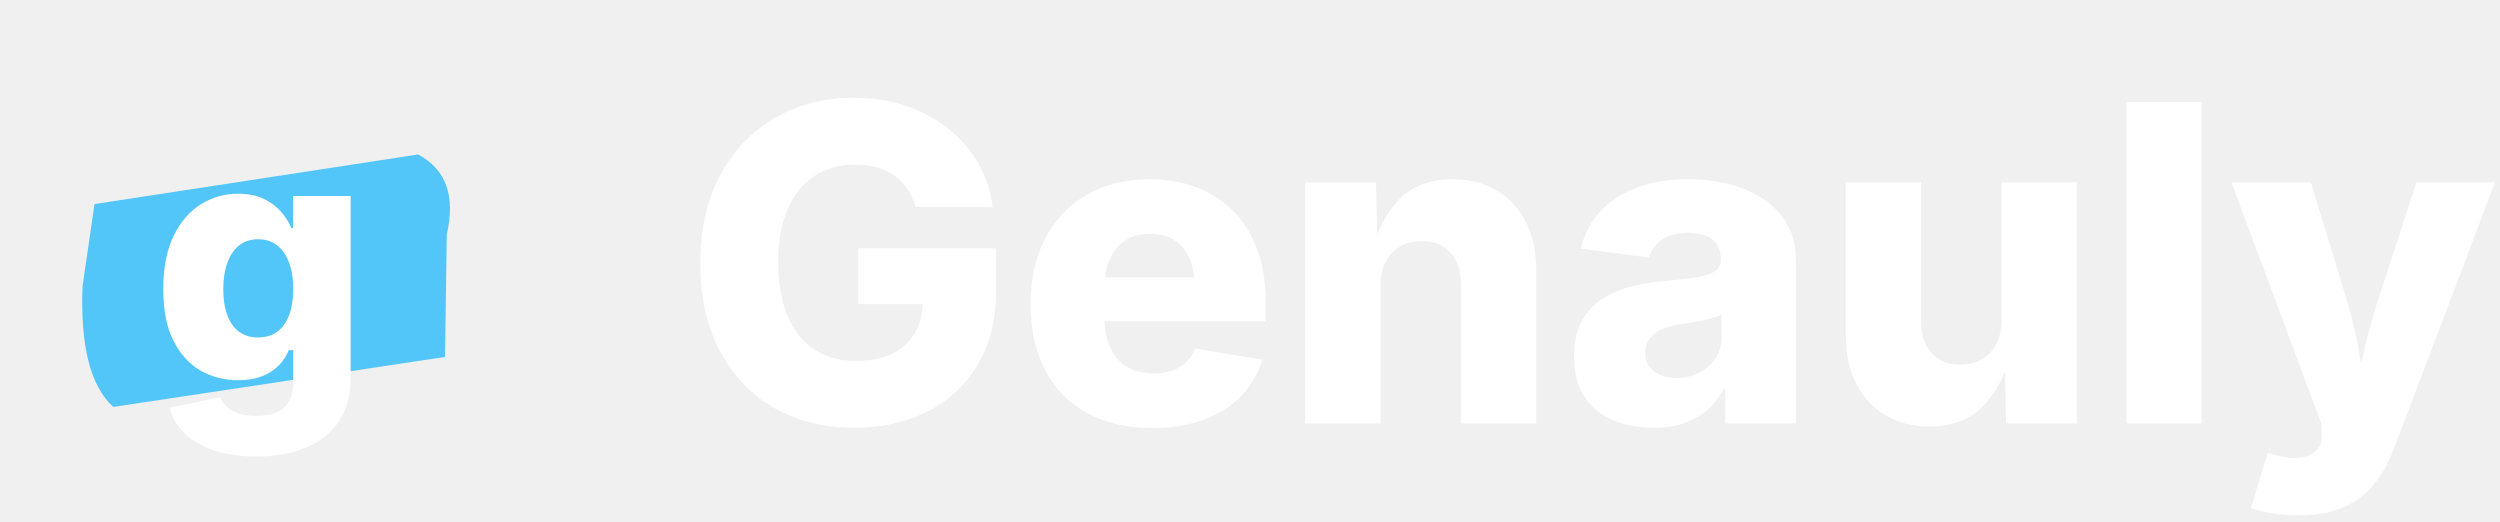
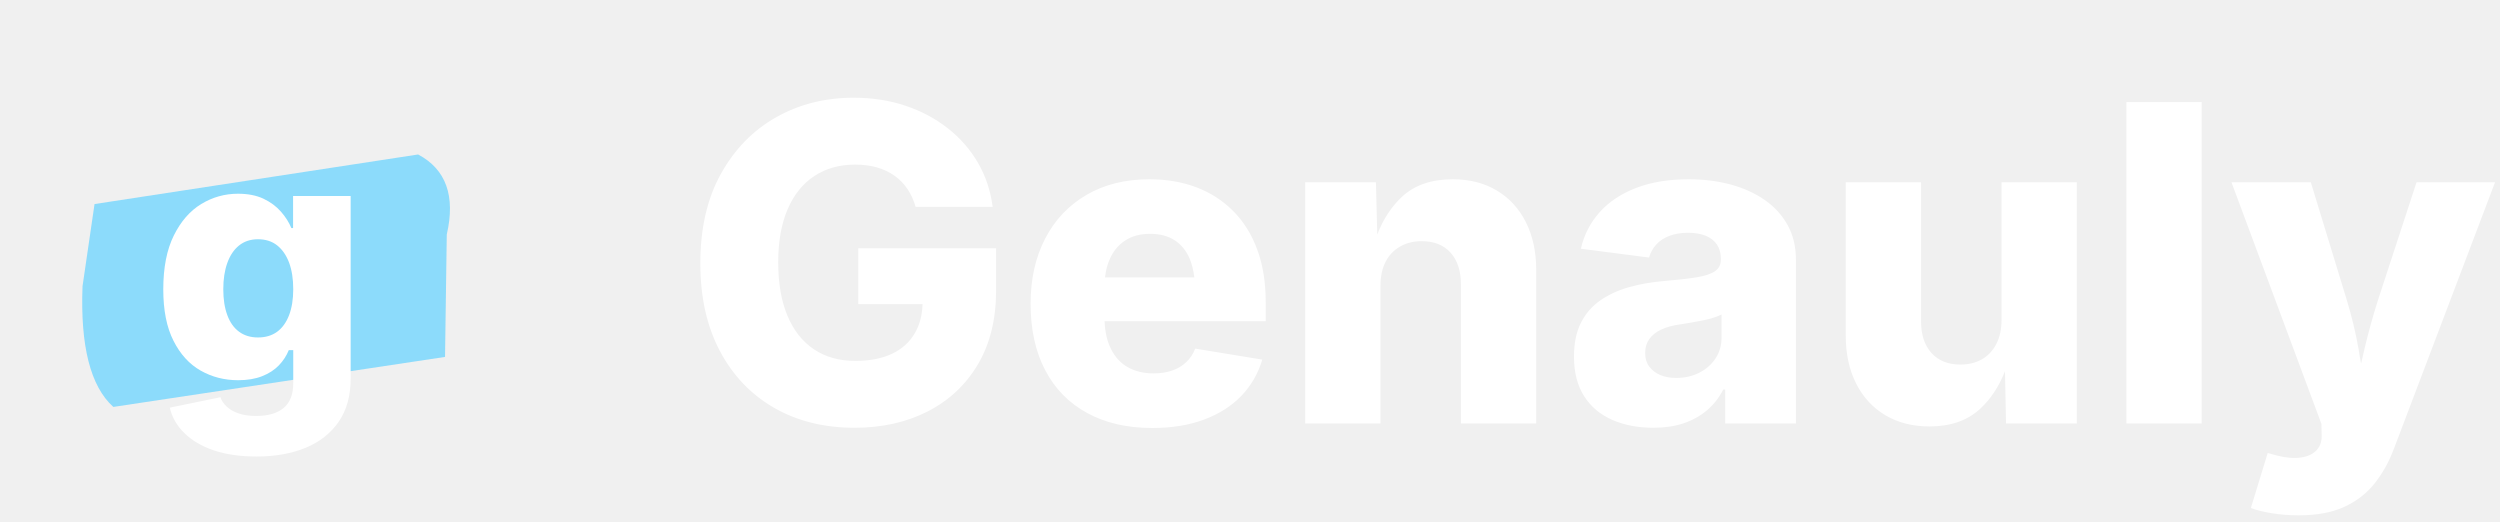
<svg xmlns="http://www.w3.org/2000/svg" viewBox="0 0 307 64" width="307" height="64">
-   <path d="M 12 24 L 52 20 Q 57 23 55 30 L 54 45 L 13 49 Q 9 45 10 34 Z" fill="#52C6F9" transform="rotate(-3 32 32)" />
+   <path d="M 12 24 L 52 20 Q 57 23 55 30 L 54 45 L 13 49 Q 9 45 10 34 Z" fill="#8CDBFB" transform="rotate(-3 32 32)" />
  <path d="M31.50 56.06Q28.50 56.06 26.27 55.31Q24.03 54.55 22.65 53.19Q21.26 51.84 20.85 50.06L27.07 48.78Q27.27 49.40 27.83 49.92Q28.38 50.45 29.28 50.76Q30.19 51.08 31.46 51.08Q33.65 51.08 34.83 50.10Q36.01 49.11 36.01 47.06L36.01 43L35.46 43Q35.05 44.03 34.24 44.87Q33.43 45.71 32.18 46.20Q30.94 46.69 29.24 46.69Q26.72 46.69 24.64 45.51Q22.56 44.33 21.31 41.86Q20.05 39.39 20.05 35.54Q20.05 31.52 21.35 28.91Q22.64 26.31 24.72 25.05Q26.80 23.79 29.22 23.79Q31.05 23.79 32.35 24.40Q33.65 25.02 34.50 25.99Q35.35 26.96 35.78 28.01L35.99 28.01L35.99 24.07L43.06 24.07L43.06 46.49Q43.06 49.65 41.60 51.78Q40.13 53.91 37.53 54.99Q34.92 56.06 31.50 56.06M31.68 41.44Q33.06 41.44 34.02 40.75Q34.98 40.05 35.50 38.70Q36.01 37.36 36.01 35.52Q36.01 33.63 35.50 32.25Q34.98 30.88 34.03 30.13Q33.08 29.38 31.68 29.38Q30.31 29.38 29.35 30.15Q28.40 30.92 27.91 32.30Q27.42 33.67 27.42 35.52Q27.42 37.36 27.91 38.69Q28.40 40.03 29.35 40.73Q30.31 41.44 31.68 41.44" fill="#FFFFFF" />
  <g transform="translate(86 12) scale(0.5425)">
    <g transform="translate(-4 -26.27)">
      <path d="M38.92 100.98Q28.56 100.98 20.70 96.46Q12.84 91.94 8.42 83.59Q4 75.24 4 63.77Q4 51.86 8.67 43.48Q13.33 35.11 21.17 30.69Q29 26.27 38.72 26.27Q45.02 26.27 50.42 28.08Q55.81 29.88 60.03 33.20Q64.26 36.52 66.87 41.04Q69.48 45.56 70.17 50.98L52.73 50.98Q52.10 48.73 50.90 46.95Q49.71 45.17 47.95 43.92Q46.19 42.68 43.97 42.04Q41.75 41.41 39.01 41.41Q33.74 41.41 29.81 43.99Q25.88 46.58 23.75 51.54Q21.63 56.49 21.63 63.53Q21.63 70.61 23.71 75.59Q25.78 80.57 29.69 83.20Q33.59 85.84 39.06 85.84Q43.99 85.84 47.39 84.23Q50.78 82.62 52.54 79.59Q54.20 76.76 54.30 73L39.75 73L39.75 60.35L70.95 60.35L70.95 69.92Q70.95 79.64 66.85 86.60Q62.74 93.55 55.49 97.27Q48.24 100.98 38.92 100.98M106.30 101.03Q97.75 101.03 91.55 97.63Q85.35 94.24 82.06 87.94Q78.76 81.64 78.76 72.90Q78.76 64.50 82.06 58.15Q85.35 51.81 91.41 48.27Q97.46 44.73 105.66 44.73Q111.43 44.73 116.24 46.53Q121.04 48.34 124.58 51.88Q128.13 55.42 130.05 60.60Q131.98 65.77 131.98 72.56L131.98 76.86L95.51 76.86Q95.65 80.52 96.92 83.06Q98.29 85.89 100.78 87.28Q103.27 88.67 106.59 88.67Q108.89 88.67 110.77 88.04Q112.65 87.40 113.99 86.13Q115.33 84.86 116.02 83.06L131.20 85.55Q129.83 90.23 126.49 93.73Q123.14 97.22 118.04 99.12Q112.94 101.03 106.30 101.03M95.61 66.94L115.82 66.94Q115.53 64.60 114.79 62.74Q113.62 60.01 111.38 58.54Q109.13 57.08 105.81 57.08Q102.49 57.08 100.20 58.57Q97.90 60.06 96.73 62.70Q95.85 64.60 95.61 66.94M157.96 68.85L157.96 100L140.92 100L140.92 45.41L156.93 45.41L157.23 57.23Q159.23 52.05 162.84 48.68Q167.09 44.73 174.32 44.73Q180.03 44.73 184.28 47.27Q188.53 49.80 190.87 54.44Q193.21 59.08 193.21 65.23L193.21 100L176.17 100L176.17 68.55Q176.17 63.96 173.83 61.35Q171.48 58.74 167.29 58.74Q164.55 58.74 162.43 59.94Q160.30 61.13 159.13 63.38Q157.96 65.63 157.96 68.85M219.73 100.98Q214.50 100.98 210.42 99.19Q206.35 97.41 204.05 93.82Q201.76 90.23 201.76 84.86Q201.76 80.32 203.34 77.20Q204.93 74.07 207.76 72.12Q210.60 70.17 214.26 69.14Q217.92 68.12 222.07 67.77Q226.71 67.38 229.54 66.92Q232.37 66.46 233.69 65.53Q235.01 64.60 235.01 62.94L235.01 62.74Q235.01 60.84 234.13 59.52Q233.25 58.20 231.59 57.52Q229.93 56.84 227.59 56.84Q225.24 56.84 223.41 57.52Q221.58 58.20 220.41 59.47Q219.24 60.74 218.75 62.45L203.32 60.45Q204.39 55.76 207.54 52.22Q210.69 48.68 215.80 46.70Q220.90 44.73 227.73 44.73Q232.81 44.73 237.23 45.92Q241.65 47.12 244.97 49.44Q248.29 51.76 250.15 55.15Q252 58.54 252 62.94L252 100L235.99 100L235.99 92.33L235.55 92.33Q234.08 95.17 231.81 97.07Q229.54 98.97 226.54 99.98Q223.54 100.98 219.73 100.98M224.90 89.70Q227.78 89.70 230.10 88.53Q232.42 87.35 233.79 85.30Q235.16 83.25 235.16 80.57L235.16 75.34Q234.42 75.73 233.33 76.07Q232.23 76.42 230.91 76.68Q229.59 76.95 228.27 77.17Q226.95 77.39 225.73 77.59Q223.24 77.93 221.48 78.76Q219.73 79.59 218.80 80.91Q217.87 82.23 217.87 84.08Q217.87 85.89 218.80 87.13Q219.73 88.38 221.29 89.04Q222.85 89.70 224.90 89.70M282.23 100.68Q276.51 100.68 272.24 98.14Q267.97 95.61 265.63 90.97Q263.28 86.33 263.28 80.18L263.28 45.41L280.32 45.41L280.32 76.86Q280.32 81.45 282.69 84.06Q285.06 86.67 289.21 86.67Q292.04 86.67 294.12 85.47Q296.19 84.28 297.36 82.01Q298.54 79.74 298.54 76.56L298.54 45.41L315.58 45.41L315.58 100L299.56 100L299.32 88.18Q297.27 93.41 293.65 96.73Q289.36 100.68 282.23 100.68M326.81 27.25L343.85 27.25L343.85 100L326.81 100L326.81 27.25M354.98 119.14L358.79 106.69L360.94 107.28Q364.01 108.06 366.33 107.71Q368.65 107.37 369.90 106.01Q371.14 104.64 371 102.39L370.95 100.10L350.59 45.41L368.55 45.41L376.71 72.12Q378.37 77.59 379.35 83.11Q379.59 84.77 379.93 86.47Q380.32 84.72 380.71 83.06Q382.03 77.49 383.74 72.12L392.48 45.41L410.25 45.41L387.35 105.76Q385.69 110.16 383.01 113.55Q380.32 116.94 376.15 118.87Q371.97 120.80 365.82 120.80Q362.70 120.80 359.79 120.34Q356.88 119.87 354.98 119.14" fill="#FFFFFF" />
    </g>
  </g>
</svg>
